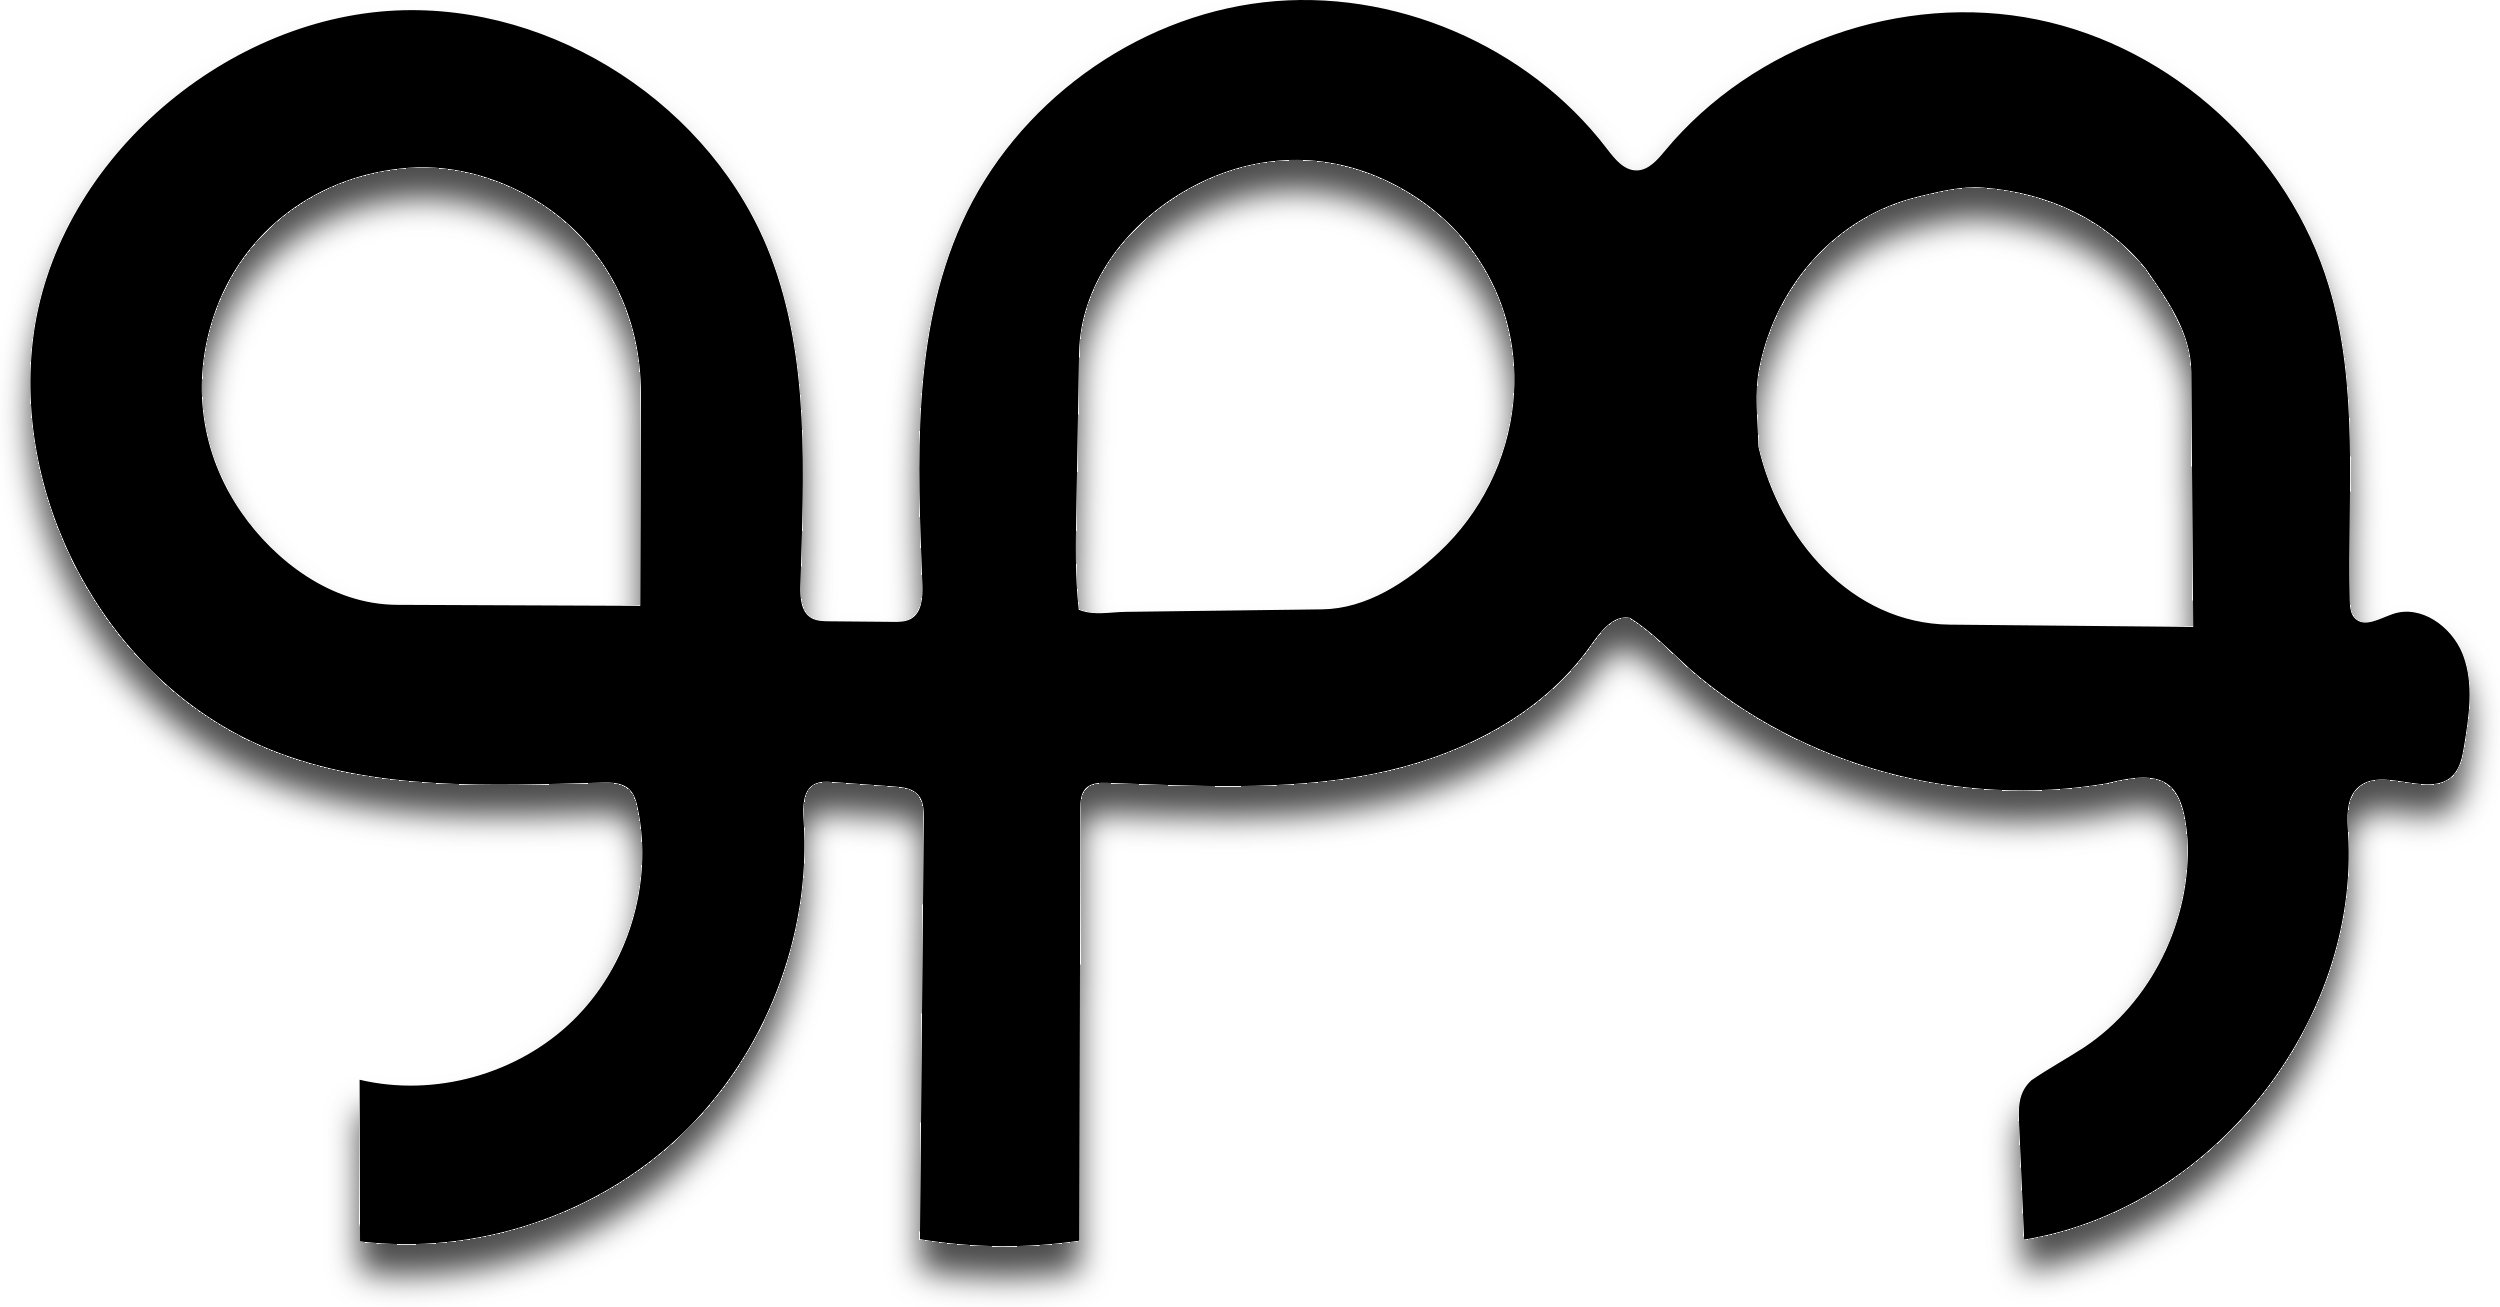
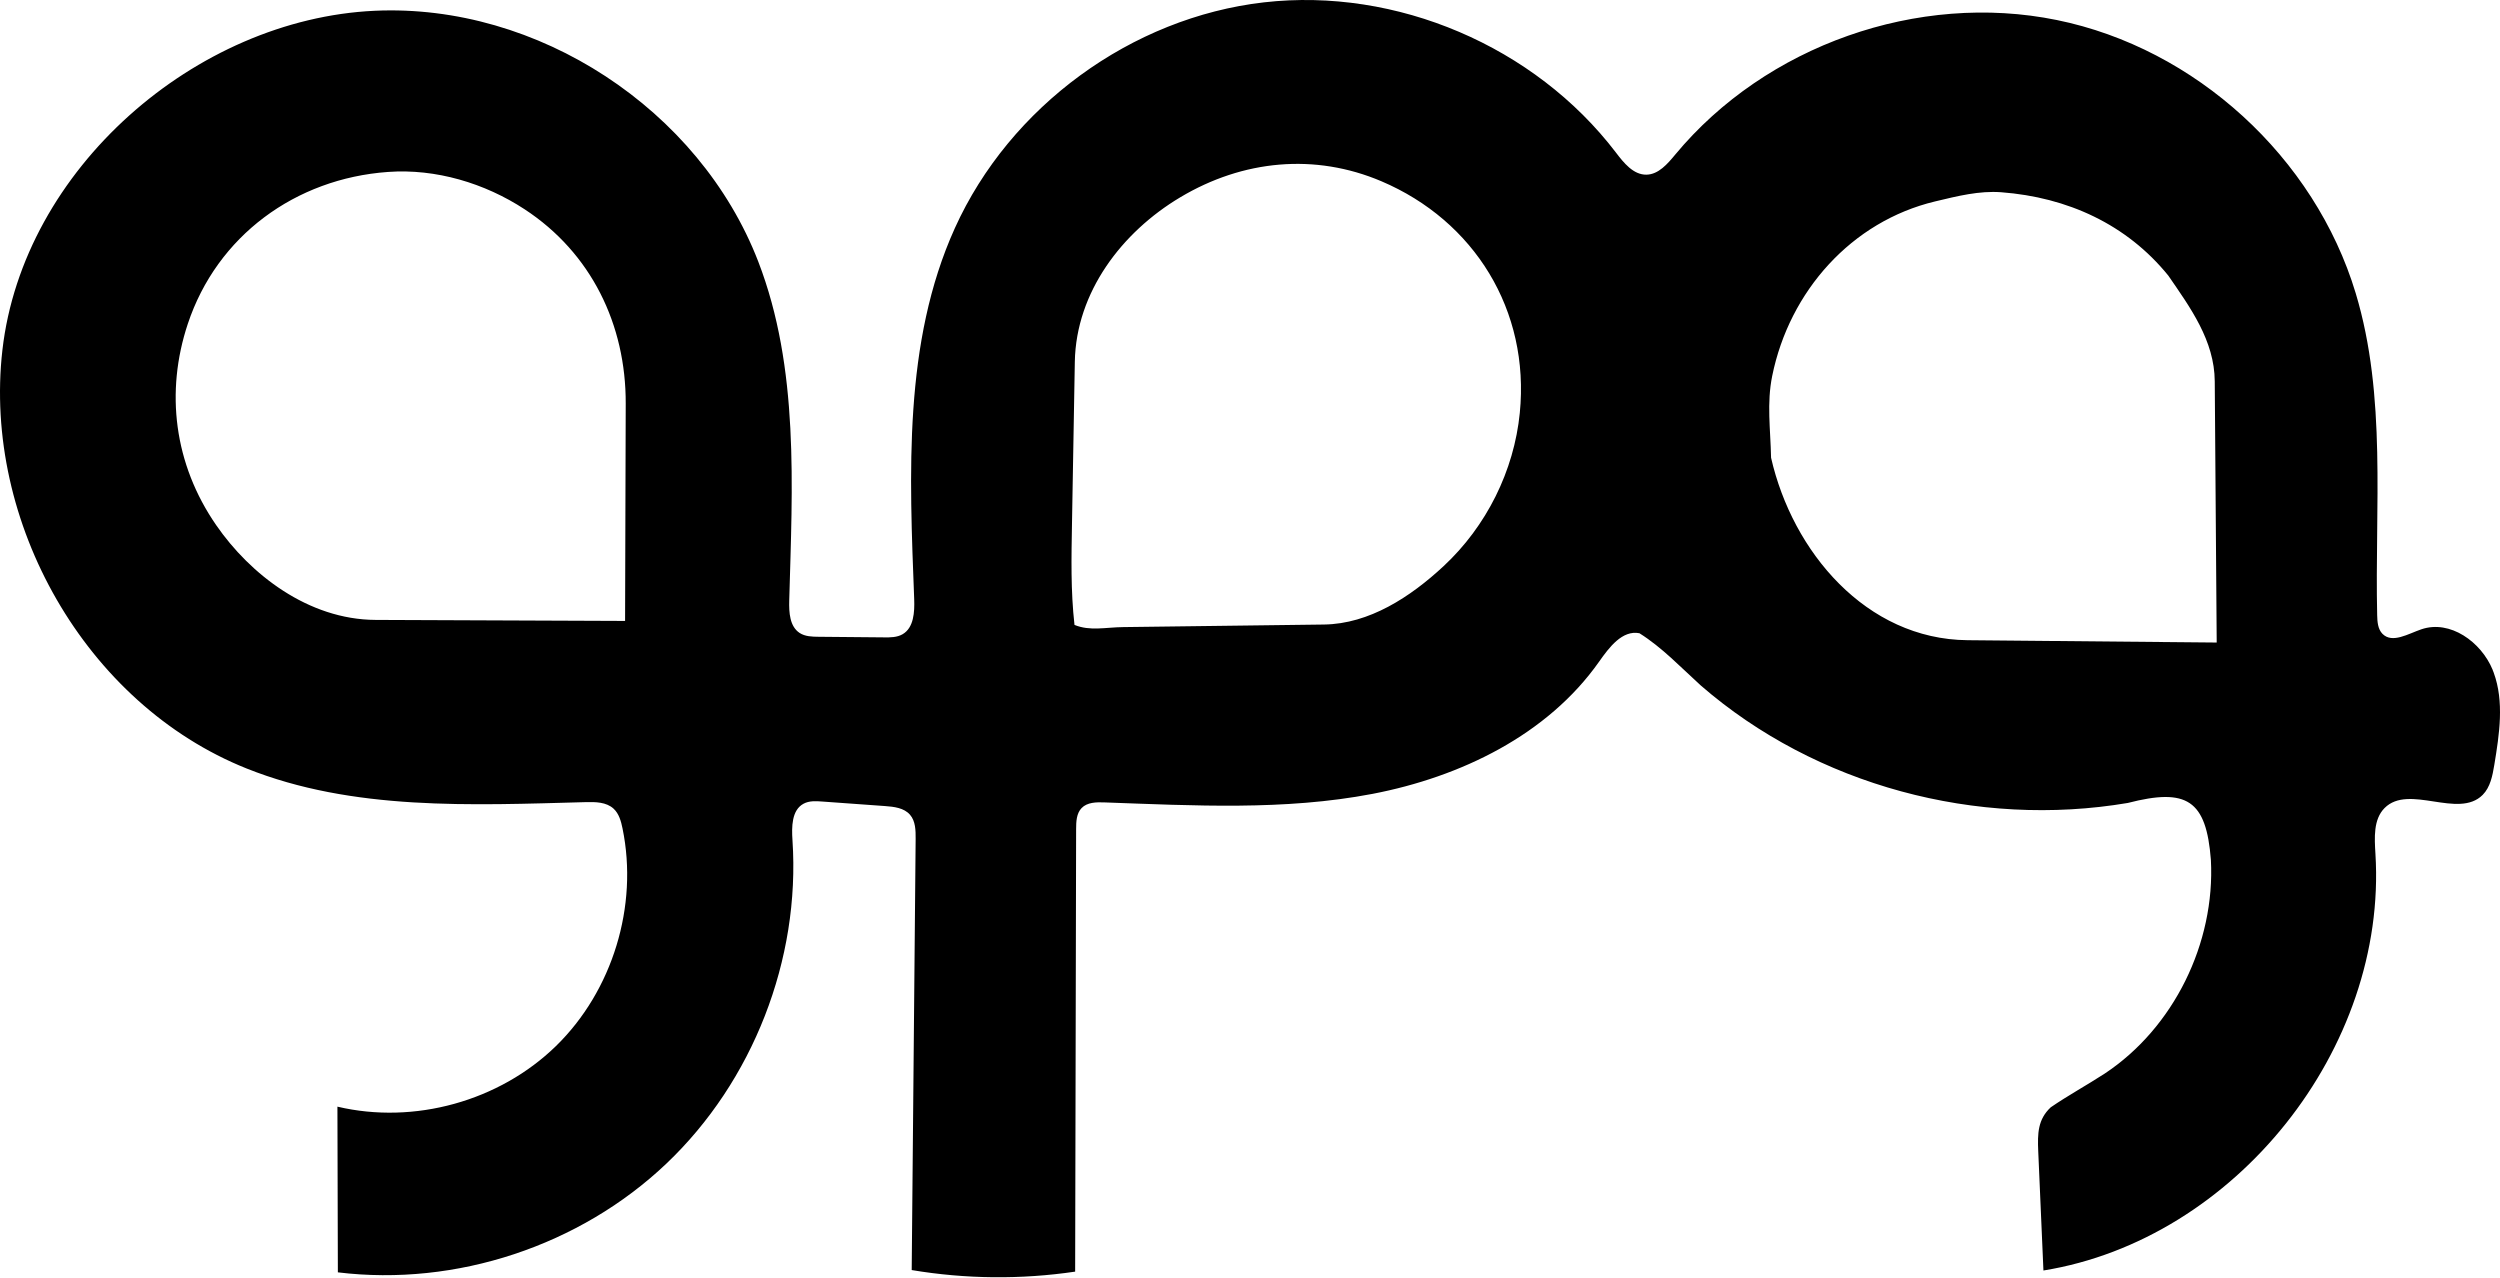
- <svg xmlns="http://www.w3.org/2000/svg" width="329" height="172" viewBox="0 0 329 172" fill="none">
-   <g filter="url(#filter0_d_222_666)">
-     <path d="M324.055 86.001C322.573 82.404 318.577 79.555 314.916 80.798C313.217 81.371 311.171 82.663 309.911 81.384C309.312 80.777 309.249 79.841 309.228 78.982C308.915 65.124 310.474 50.918 306.472 37.647C301.21 20.193 285.896 6.196 268.09 2.571C250.284 -1.061 230.737 5.833 219.106 19.844C218.11 21.045 216.948 22.407 215.396 22.428C213.718 22.449 212.493 20.912 211.477 19.578C201.07 5.937 183.292 -1.641 166.293 0.301C149.288 2.249 133.675 13.655 126.602 29.294C119.962 43.982 120.769 60.815 121.382 76.935C121.444 78.598 121.333 80.588 119.906 81.426C119.196 81.845 118.319 81.852 117.498 81.838C114.706 81.811 111.915 81.79 109.117 81.762C108.274 81.755 107.383 81.734 106.673 81.273C105.4 80.442 105.295 78.647 105.337 77.117C105.741 62.449 106.639 47.279 101.362 33.589C93.803 14.018 73.011 0.413 52.1 1.383C29.129 2.445 6.959 21.68 4.307 44.96C1.794 67.01 14.95 90.388 35.658 98.671C49.309 104.133 64.511 103.386 79.206 102.995C80.459 102.96 81.858 102.981 82.784 103.833C83.48 104.475 83.744 105.446 83.932 106.375C85.986 116.328 82.651 127.224 75.391 134.306C68.131 141.389 57.181 144.427 47.325 142.094C47.346 149.183 47.367 156.273 47.381 163.369C62.562 165.22 78.461 159.961 89.564 149.407C100.666 138.853 106.771 123.215 105.755 107.905C105.636 106.166 105.643 104.021 107.175 103.197C107.899 102.806 108.769 102.855 109.583 102.918C112.263 103.113 114.943 103.302 117.623 103.498C118.792 103.581 120.08 103.728 120.846 104.615C121.556 105.432 121.577 106.62 121.57 107.702C121.403 126.162 121.229 144.616 121.062 163.076C127.988 164.235 135.102 164.305 142.049 163.278C142.09 144.336 142.132 125.394 142.174 106.452C142.174 105.502 142.216 104.44 142.877 103.756C143.594 103.009 144.77 102.988 145.808 103.03C157.307 103.435 168.925 104.098 180.229 101.933C191.527 99.761 202.699 94.376 209.333 84.947C210.62 83.117 212.305 80.875 214.505 81.308C217.4 83.124 219.844 85.708 222.37 88.006C237.197 100.885 257.892 106.368 277.208 103.099C284.796 101.144 287.288 102.708 287.879 110.419C288.443 121.085 283.111 131.981 274.236 137.855C271.953 139.335 269.558 140.641 267.317 142.178C265.653 143.736 265.612 145.531 265.709 147.807C265.932 152.913 266.154 158.019 266.377 163.132C291.012 159.143 310.558 134.614 309.006 109.63C308.88 107.57 308.727 105.209 310.182 103.749C313.308 100.613 319.649 105.202 322.774 102.066C323.763 101.067 324.041 99.586 324.271 98.196C324.918 94.257 325.559 90.108 324.187 86.357C324.146 86.253 324.104 86.141 324.062 86.036L324.055 86.001ZM84.266 79.729L52.239 79.596C43.552 79.561 36.104 73.715 31.774 67.45C26.324 59.579 25.217 50.296 28.113 41.587C31.872 30.279 41.937 22.931 53.812 22.079C59.959 21.632 66.245 23.517 71.361 26.87C79.916 32.472 84.378 41.684 84.343 51.826L84.259 79.736L84.266 79.729ZM199.142 53.02C198.404 60.452 194.868 67.569 189.348 72.703C185.109 76.642 179.819 80.113 173.992 80.19L148.237 80.518C145.94 80.546 143.956 81.056 141.965 80.239C141.471 75.839 141.568 71.585 141.645 67.164L142.007 46.455C142.167 37.508 148.056 29.803 155.532 25.34C163.607 20.514 172.844 19.648 181.371 23.273C193.295 28.344 200.451 39.84 199.142 53.02ZM256.618 82.202C243.601 82.076 234.155 70.845 231.406 58.769C231.329 55.06 230.835 51.812 231.552 48.264C233.765 37.375 241.743 28.435 252.462 25.864C255.379 25.166 258.136 24.474 260.955 24.684C269.454 25.326 277.069 28.798 282.408 35.384C285.234 39.491 288.339 43.731 288.374 48.955L288.624 82.502L256.604 82.202H256.618Z" fill="black" />
-   </g>
-   <defs>
-     <filter id="filter0_d_222_666" x="0" y="0" width="329" height="172" filterUnits="userSpaceOnUse" color-interpolation-filters="sRGB">
-       <feFlood flood-opacity="0" result="BackgroundImageFix" />
-       <feColorMatrix in="SourceAlpha" type="matrix" values="0 0 0 0 0 0 0 0 0 0 0 0 0 0 0 0 0 0 127 0" result="hardAlpha" />
-       <feOffset dy="4" />
-       <feGaussianBlur stdDeviation="2" />
-       <feComposite in2="hardAlpha" operator="out" />
-       <feColorMatrix type="matrix" values="0 0 0 0 0 0 0 0 0 0 0 0 0 0 0 0 0 0 0.7 0" />
-       <feBlend mode="normal" in2="BackgroundImageFix" result="effect1_dropShadow_222_666" />
-       <feBlend mode="normal" in="SourceGraphic" in2="effect1_dropShadow_222_666" result="shape" />
-     </filter>
-   </defs>
+ <svg xmlns="http://www.w3.org/2000/svg" width="321" height="164" viewBox="0 0 321 164" fill="none">
+   <path d="M162.293 0.301C179.291 -1.641 197.07 5.937 207.477 19.578C208.493 20.912 209.718 22.449 211.396 22.428C212.948 22.407 214.11 21.045 215.105 19.844C226.737 5.833 246.284 -1.062 264.09 2.57C281.896 6.195 297.209 20.193 302.472 37.648C306.474 50.918 304.915 65.124 305.229 78.981C305.249 79.841 305.312 80.777 305.91 81.385C307.17 82.663 309.217 81.371 310.915 80.798C314.576 79.555 318.572 82.404 320.055 86.001L320.062 86.036C320.104 86.141 320.146 86.253 320.188 86.357C321.559 90.108 320.918 94.257 320.271 98.196C320.041 99.586 319.763 101.067 318.774 102.065C315.649 105.201 309.307 100.613 306.182 103.749C304.727 105.209 304.881 107.57 305.006 109.63C306.558 134.614 287.012 159.144 262.377 163.132C262.154 158.019 261.932 152.913 261.709 147.808C261.612 145.531 261.653 143.735 263.316 142.178C265.558 140.641 267.953 139.335 270.236 137.854C279.111 131.98 284.443 121.084 283.879 110.419C283.287 102.708 280.795 101.144 273.208 103.1C253.892 106.368 233.197 100.885 218.37 88.006C215.843 85.708 213.4 83.124 210.505 81.308C208.305 80.875 206.621 83.116 205.333 84.946C198.699 94.375 187.527 99.76 176.229 101.933C164.925 104.098 153.307 103.434 141.808 103.029C140.77 102.987 139.594 103.009 138.877 103.756C138.216 104.44 138.174 105.502 138.174 106.452C138.132 125.394 138.091 144.336 138.049 163.278C131.102 164.305 123.988 164.236 117.062 163.076C117.229 144.616 117.402 126.162 117.569 107.702C117.576 106.62 117.556 105.432 116.846 104.615C116.08 103.728 114.792 103.581 113.623 103.497C110.943 103.302 108.263 103.114 105.583 102.918C104.769 102.855 103.899 102.806 103.175 103.197C101.644 104.021 101.637 106.165 101.755 107.904C102.771 123.214 96.666 138.854 85.564 149.407C74.461 159.961 58.562 165.22 43.381 163.369C43.367 156.273 43.346 149.183 43.325 142.094C53.182 144.426 64.132 141.389 71.392 134.307C78.652 127.224 81.986 116.328 79.933 106.375C79.745 105.446 79.479 104.476 78.783 103.833C77.858 102.981 76.459 102.959 75.206 102.994C60.512 103.385 45.309 104.133 31.658 98.671C10.95 90.387 -2.206 67.01 0.307 44.96C2.959 21.681 25.129 2.446 48.1 1.384C69.01 0.413 89.803 14.018 97.362 33.589C102.639 47.279 101.741 62.45 101.337 77.117C101.295 78.647 101.4 80.441 102.674 81.272C103.384 81.733 104.274 81.755 105.116 81.762C107.914 81.79 110.707 81.811 113.498 81.839C114.319 81.853 115.196 81.846 115.906 81.427C117.333 80.589 117.444 78.598 117.382 76.936C116.769 60.815 115.962 43.982 122.603 29.294C129.675 13.656 145.288 2.25 162.293 0.301ZM256.955 24.684C254.136 24.474 251.379 25.166 248.462 25.864C237.742 28.435 229.765 37.375 227.552 48.264C226.835 51.812 227.329 55.06 227.405 58.769C230.155 70.845 239.601 82.076 252.618 82.201H252.604L284.624 82.502L284.374 48.955C284.339 43.731 281.234 39.491 278.408 35.384C273.069 28.798 265.454 25.326 256.955 24.684ZM177.371 23.273C168.844 19.648 159.607 20.515 151.532 25.341C144.056 29.804 138.167 37.508 138.007 46.455L137.645 67.164C137.568 71.585 137.471 75.839 137.965 80.239C139.956 81.056 141.94 80.546 144.237 80.519L169.992 80.19C175.818 80.114 181.108 76.641 185.348 72.702C190.867 67.569 194.404 60.452 195.142 53.02C196.45 39.841 189.295 28.344 177.371 23.273ZM67.36 26.87C62.244 23.518 55.959 21.631 49.812 22.078C37.937 22.93 27.871 30.279 24.112 41.587C21.217 50.297 22.324 59.579 27.774 67.45C32.104 73.715 39.552 79.562 48.239 79.597L80.26 79.728L80.343 51.826C80.378 41.685 75.915 32.472 67.36 26.87Z" fill="black" />
</svg>
